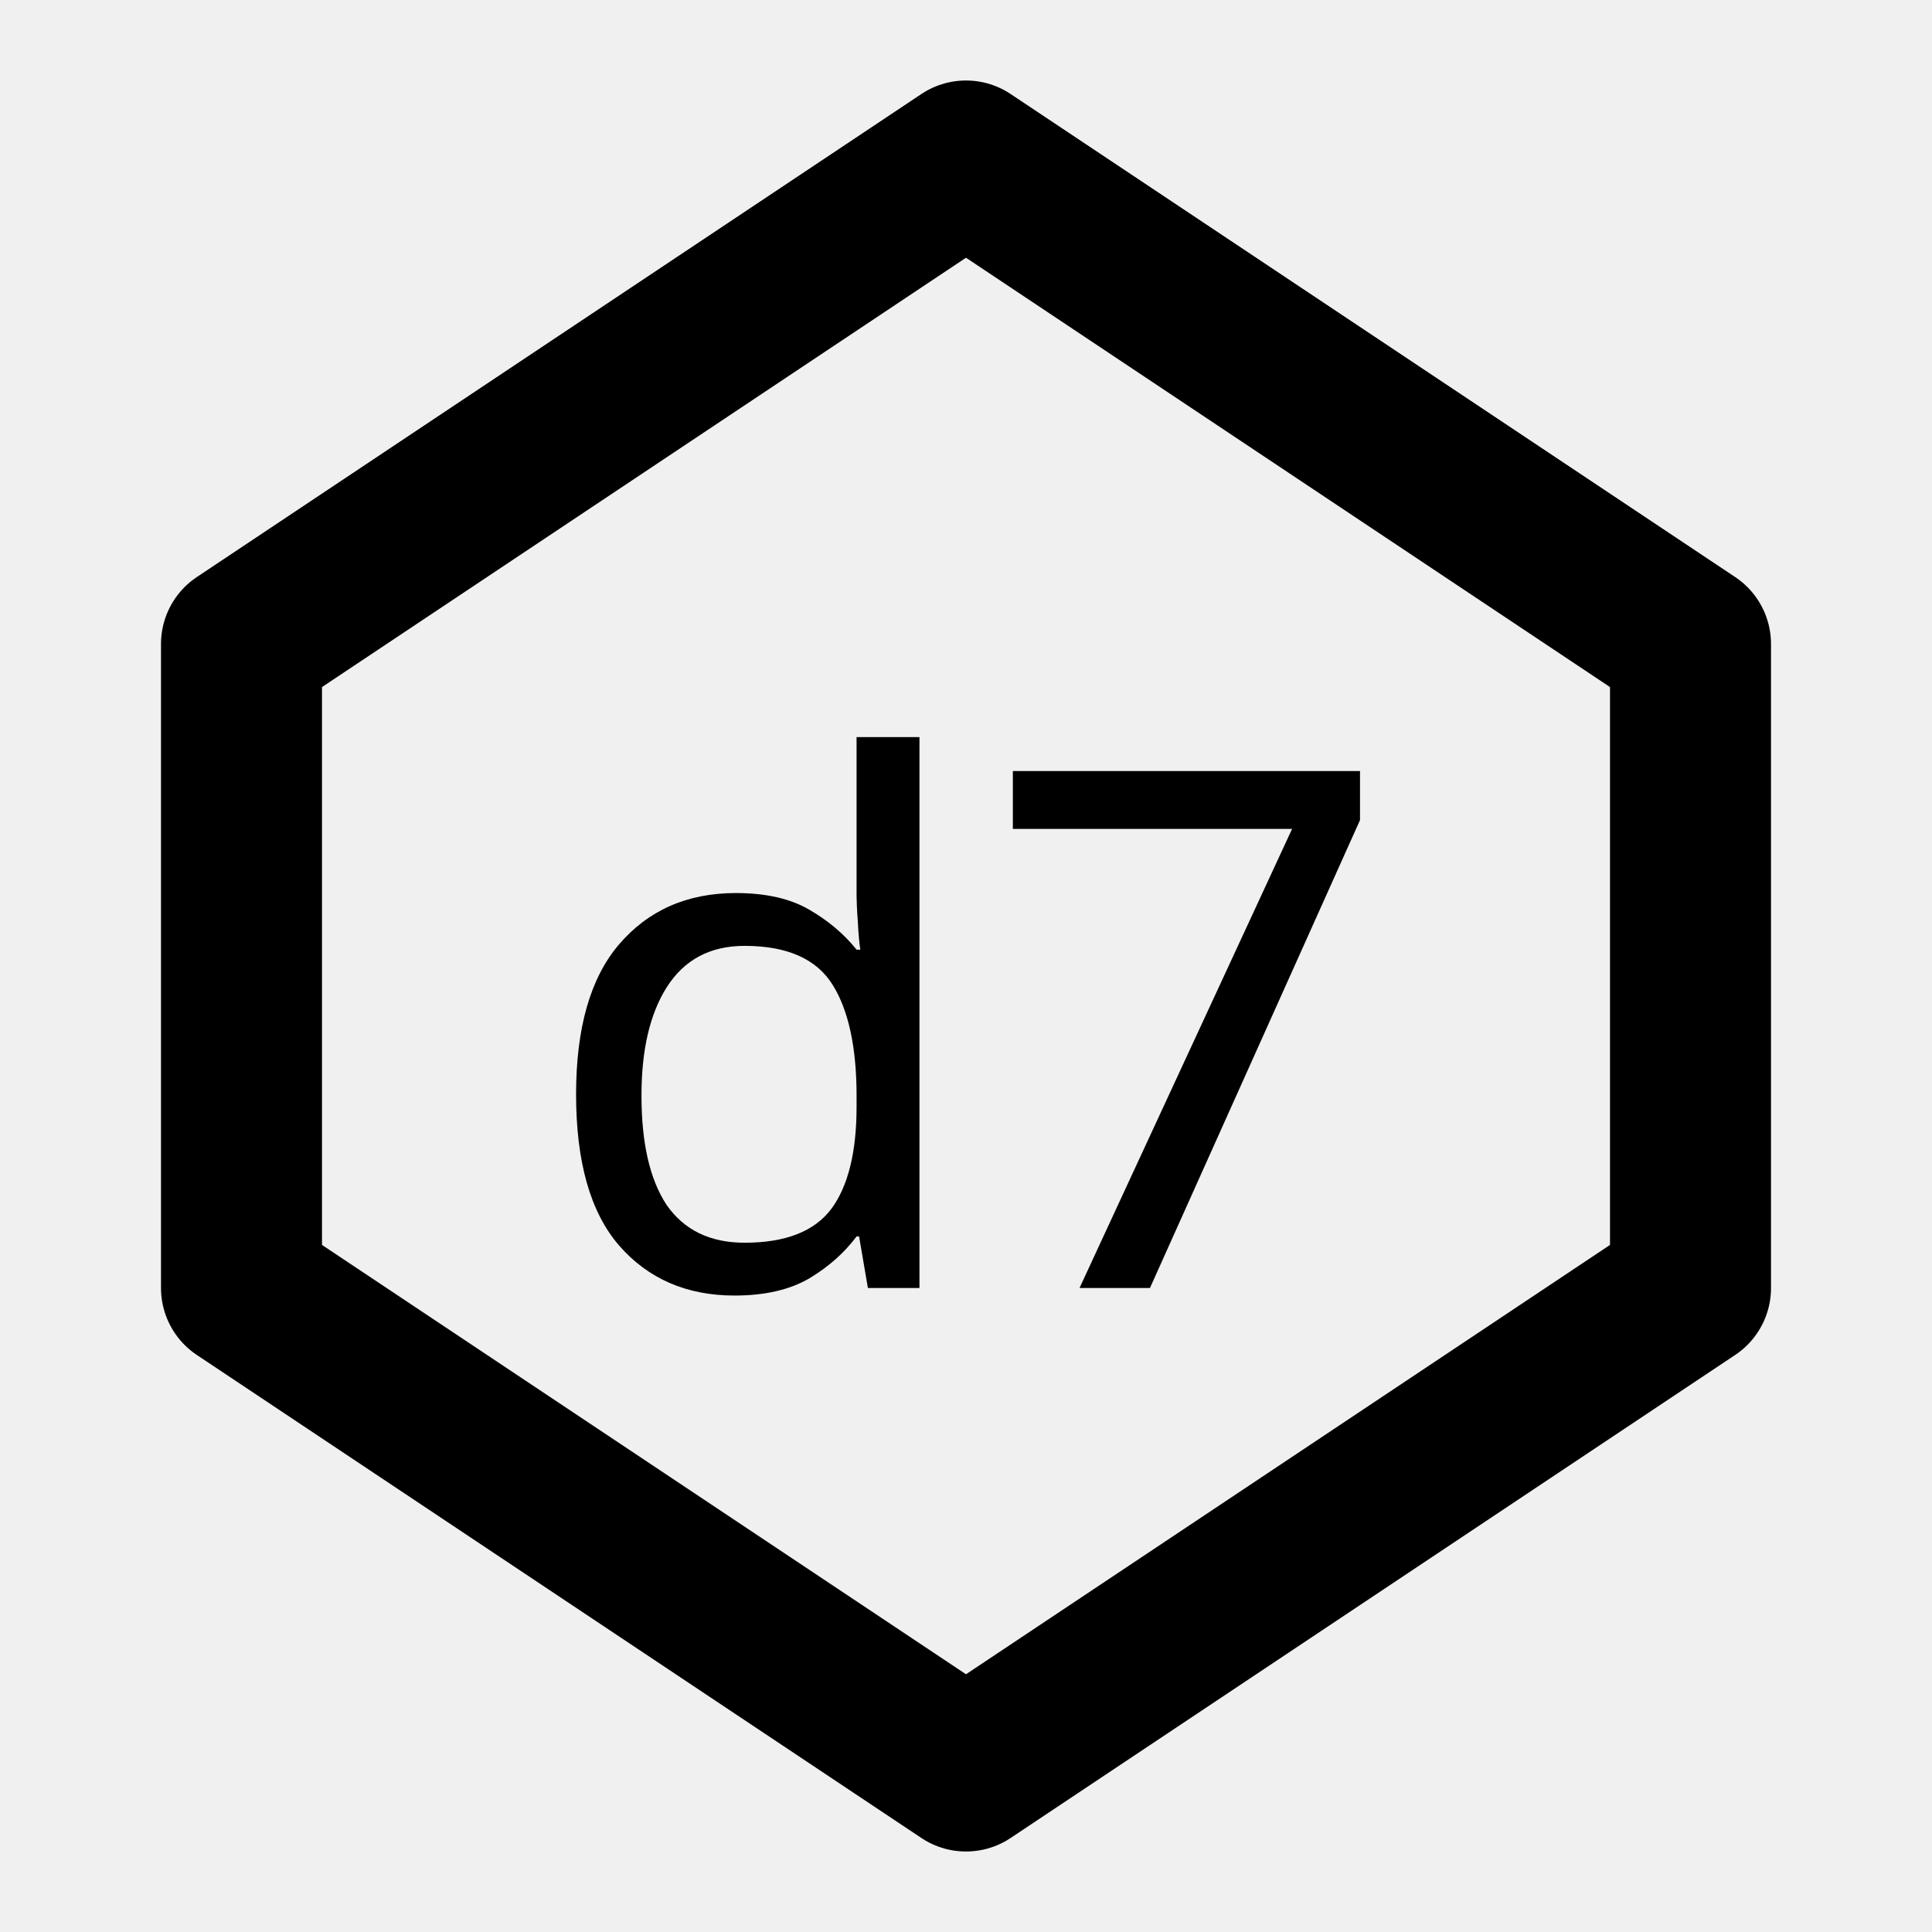
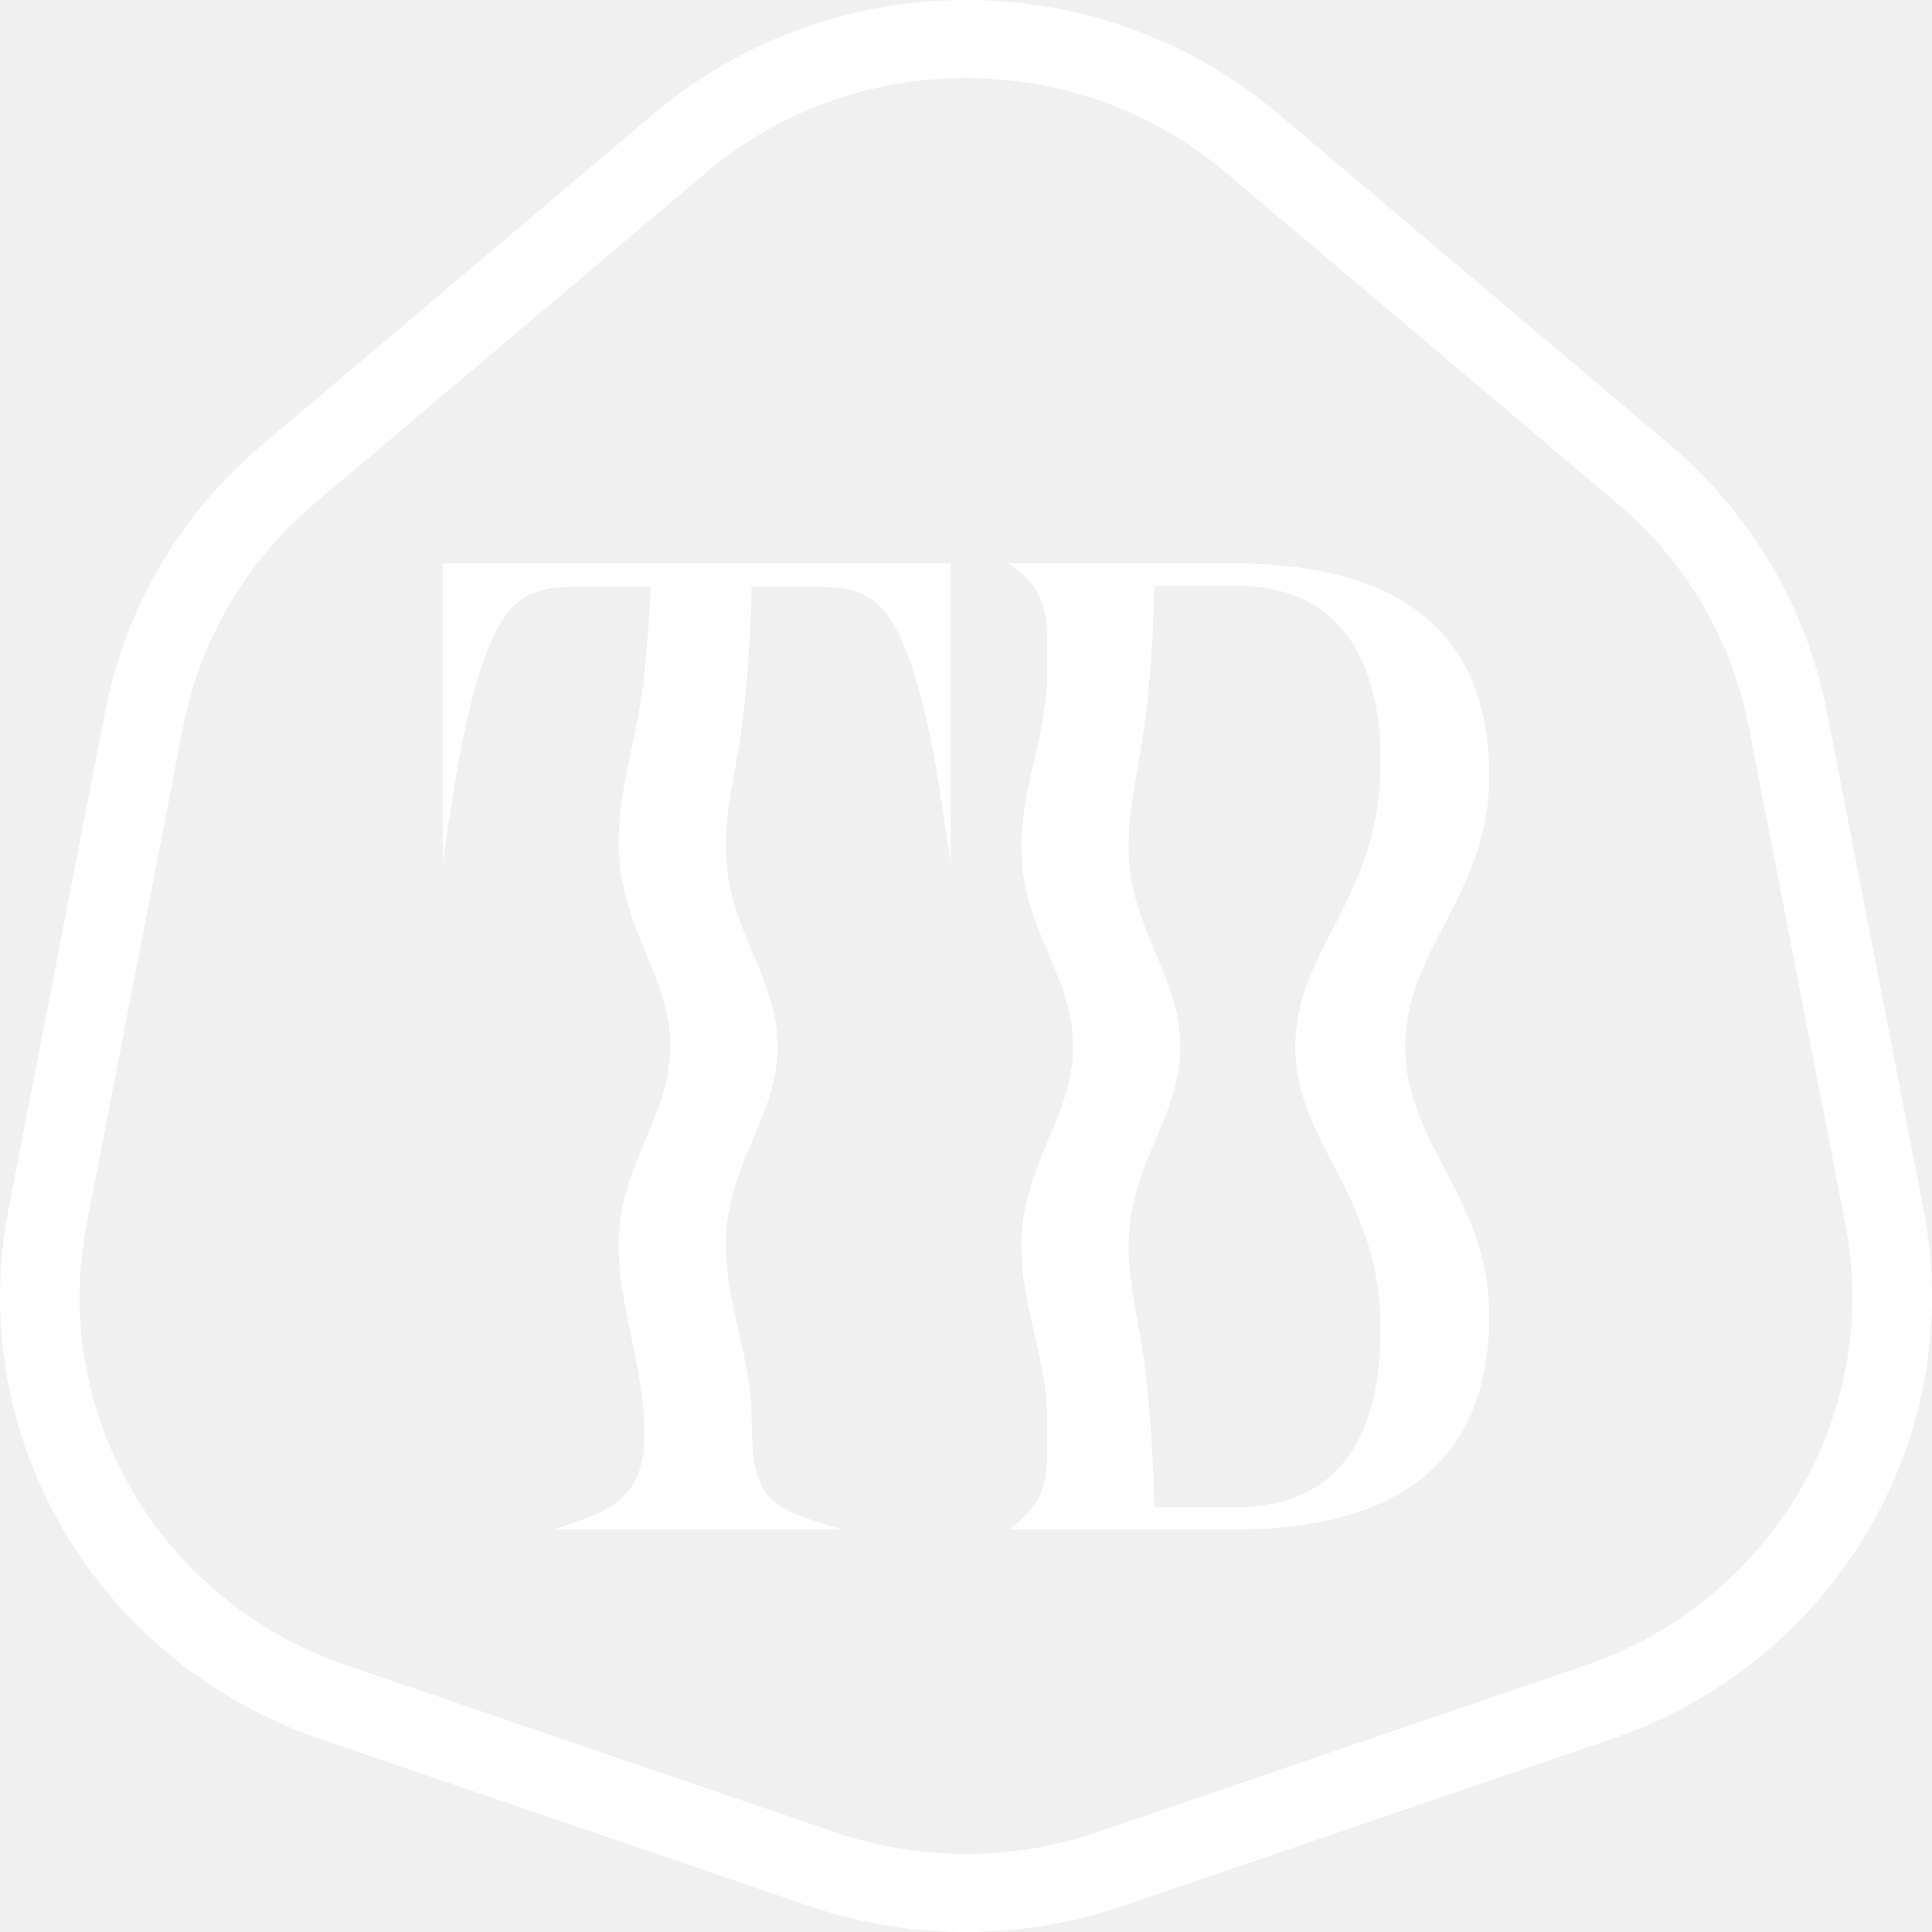
- <svg xmlns="http://www.w3.org/2000/svg" width="24" height="24" viewBox="0 0 24 24">
-   <polygon points="12,2 21,8 21,16 12,22 3,16 3,8" fill="none" stroke="#000" stroke-width="2" stroke-linejoin="round" />
-   <text x="12" y="16" font-size="9" text-anchor="middle" font-family="sans-serif" fill="#000">d7</text>
+ <svg xmlns="http://www.w3.org/2000/svg" width="24" height="24" viewBox="0 0 24 24" fill="none">
+   <g id="Icon">
+     <path id="Star 1 (Stroke)" d="M8.123 1.412C10.35 -0.471 13.649 -0.471 15.877 1.412L20.739 5.522C21.754 6.379 22.443 7.549 22.694 8.839L23.895 15.023C24.445 17.855 22.795 20.654 20.018 21.604L13.954 23.675C12.768 24.081 11.483 24.107 10.284 23.752L10.045 23.675L3.982 21.604C1.291 20.684 -0.34 18.028 0.06 15.288L0.105 15.023L1.306 8.839C1.556 7.549 2.245 6.379 3.26 5.522L8.123 1.412ZM15.23 2.146C13.374 0.577 10.625 0.577 8.769 2.146L3.906 6.256C3.061 6.971 2.486 7.946 2.277 9.021L1.077 15.204C0.618 17.563 1.993 19.897 4.307 20.688L10.371 22.76C11.425 23.12 12.574 23.12 13.629 22.76L19.692 20.688C22.006 19.897 23.381 17.563 22.923 15.204L21.722 9.021C21.513 7.946 20.939 6.971 20.093 6.256L15.23 2.146Z" fill="white" />
+     <g id="TD">
+       <path d="M10.205 7.291H9.338C9.322 7.891 9.289 8.491 9.209 9.074C9.145 9.554 9.016 10.034 9.016 10.514C9.016 11.543 9.659 12.109 9.659 13C9.659 13.891 9.016 14.457 9.016 15.469C9.016 16.206 9.338 16.874 9.338 17.629C9.338 18.64 9.53 18.726 10.462 19H6.881C7.555 18.777 8.005 18.64 8.005 17.817C8.005 16.96 7.684 16.257 7.684 15.469C7.684 14.457 8.326 13.891 8.326 13C8.326 12.109 7.684 11.526 7.684 10.463C7.684 9.76 7.941 9.074 8.005 8.371C8.037 8.011 8.069 7.651 8.085 7.291H7.106C6.865 7.291 6.608 7.326 6.415 7.497C5.837 7.994 5.612 10 5.5 10.72V7H11.81V10.72C11.698 10 11.473 7.994 10.895 7.497C10.703 7.326 10.445 7.291 10.205 7.291Z" fill="white" />
+       <path d="M12.527 7H15.465C17.103 7.034 18.5 7.634 18.5 9.64C18.5 11.114 17.456 11.783 17.456 13C17.456 14.217 18.5 14.886 18.5 16.343C18.5 18.349 17.119 18.966 15.465 19H12.527C13.073 18.623 13.008 18.263 13.008 17.629C13.008 16.891 12.687 16.223 12.687 15.486C12.687 14.457 13.33 13.891 13.33 13C13.33 12.109 12.687 11.543 12.687 10.514C12.687 9.777 13.008 9.109 13.008 8.371C13.008 7.737 13.073 7.36 12.527 7ZM15.337 7.274H14.341C14.325 7.874 14.293 8.457 14.213 9.04C14.149 9.52 14.02 10.017 14.02 10.514C14.02 11.543 14.662 12.109 14.662 13C14.662 13.891 14.02 14.457 14.02 15.486C14.02 15.966 14.149 16.446 14.213 16.909C14.293 17.526 14.325 18.126 14.341 18.726H15.337C16.653 18.726 17.151 17.817 17.151 16.514C17.151 14.834 16.091 14.217 16.091 13C16.091 11.783 17.151 11.166 17.151 9.469C17.151 8.183 16.637 7.274 15.337 7.274Z" fill="white" />
+     </g>
+   </g>
</svg>
